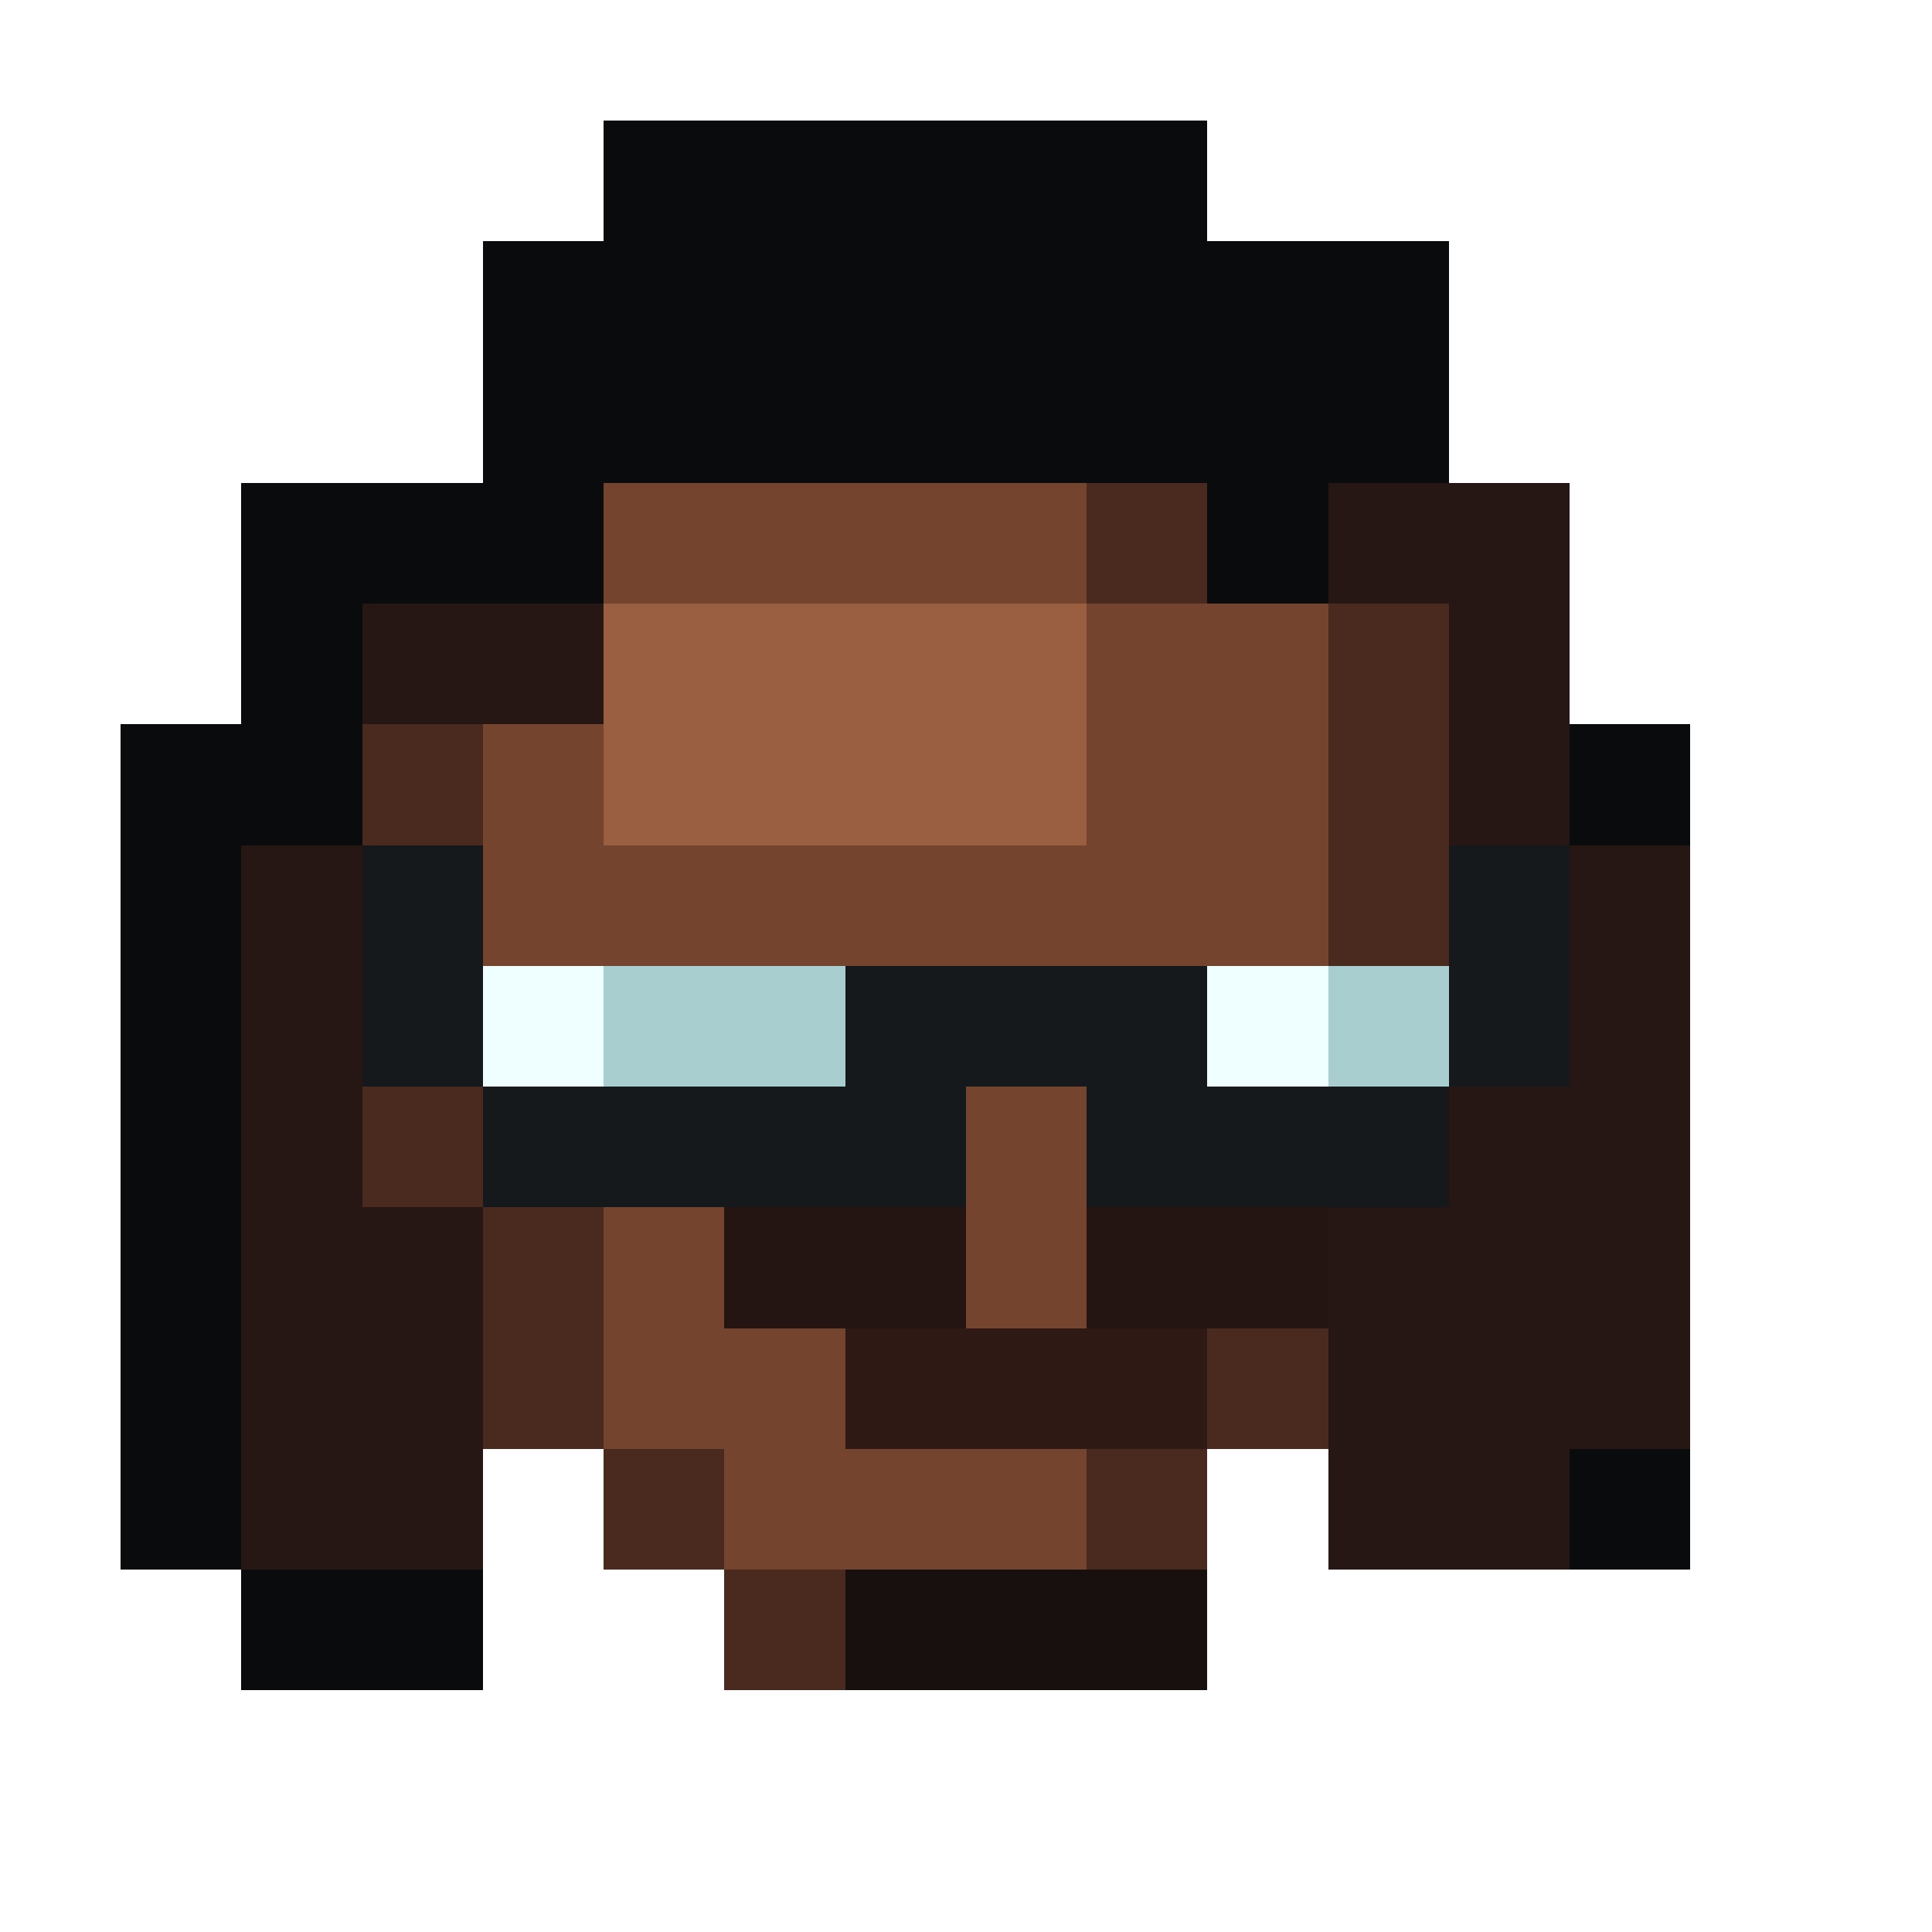
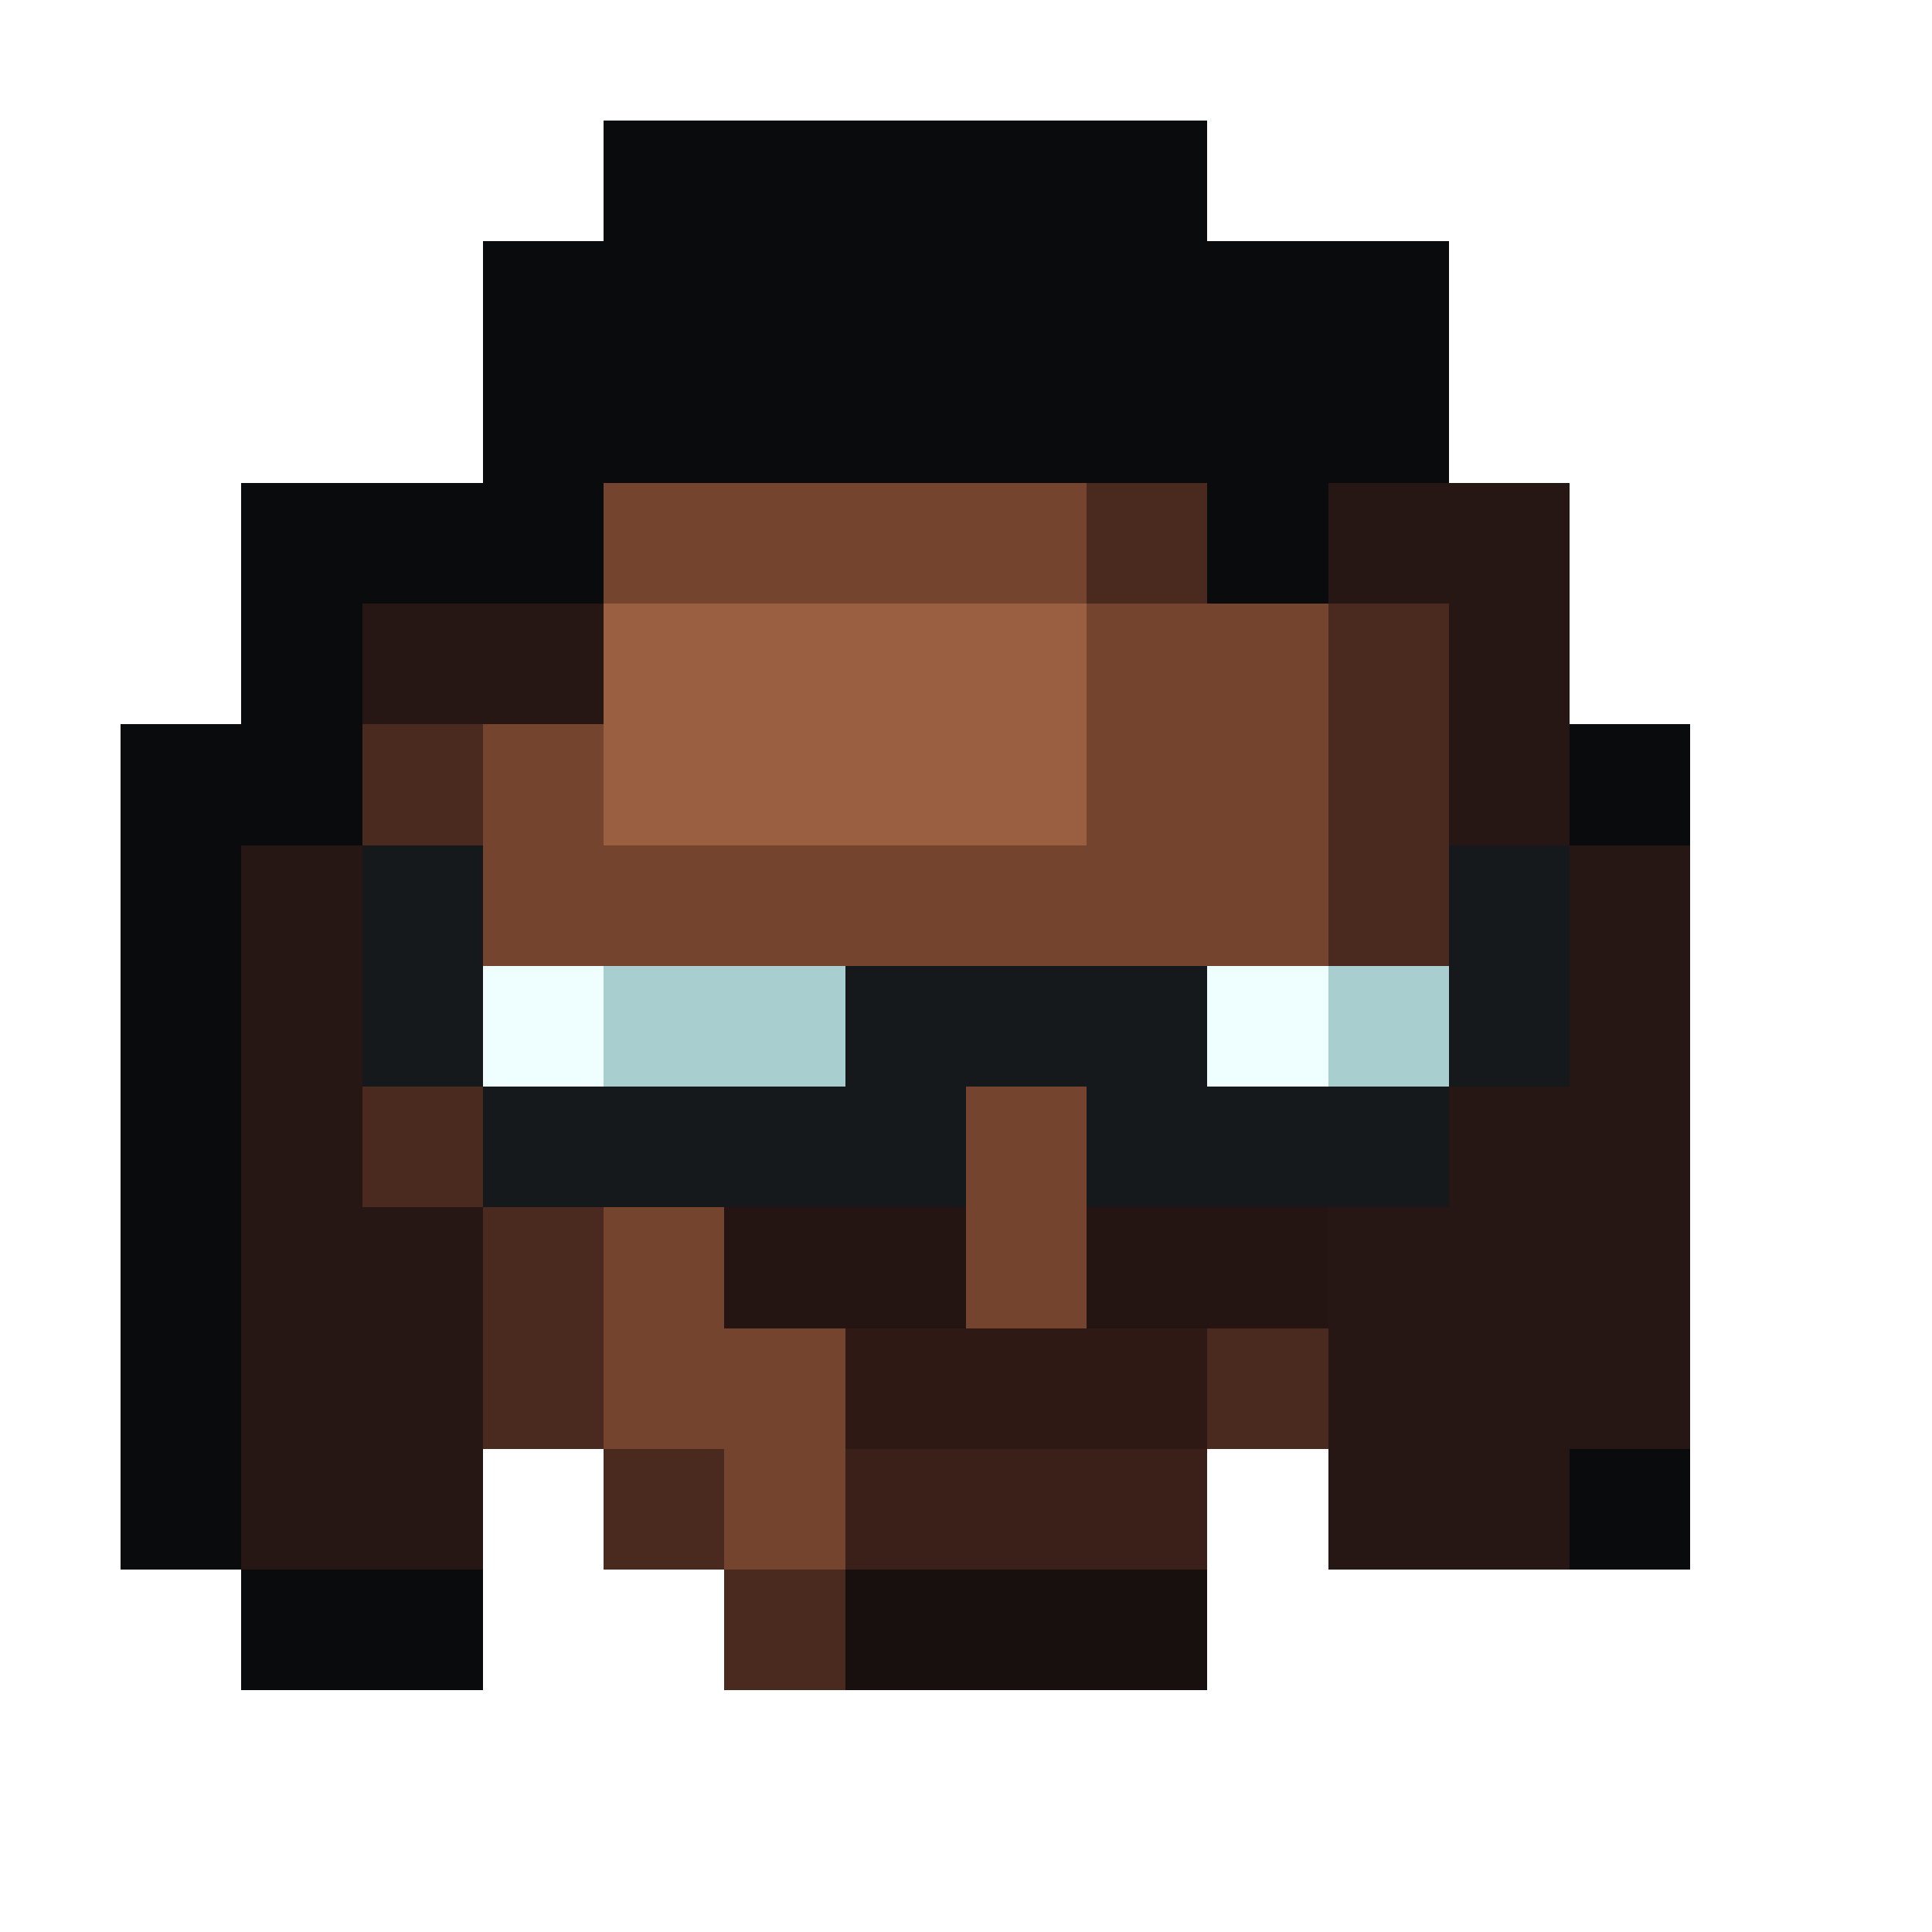
<svg xmlns="http://www.w3.org/2000/svg" viewBox="0 0 16 16" shape-rendering="crispEdges" data-m98-concept="start" data-m98-grid="16">
  <path fill="#0a0b0d" d="M5 1H10V2H12V4H13V6H14V13H12V10H11V5H5V10H4V14H2V13H1V6H2V4H4V2H5Z" />
  <path fill="#261714" d="M3 5H5V12H4V13H2V7H3ZM11 4H13V7H14V12H13V13H11Z" />
  <path fill="#4a291e" d="M5 4H10V5H12V10H11V12H10V13H9V14H6V13H5V12H4V10H3V6H5Z" />
  <path fill="#74442e" d="M5 4H9V5H11V10H10V12H9V13H6V12H5V10H4V6H5Z" />
  <rect fill="#995f40" x="5" y="5" width="4" height="2" />
  <path fill="#15191c" d="M3 7H4V8H8V10H4V9H3ZM9 8H12V7H13V9H12V10H9Z" />
  <rect fill="#a9ced0" x="4" y="8" width="3" height="1" />
  <rect fill="#a9ced0" x="10" y="8" width="2" height="1" />
  <rect fill="#efffff" x="4" y="8" width="1" height="1" />
  <rect fill="#efffff" x="10" y="8" width="1" height="1" />
  <rect fill="#15191c" x="8" y="8" width="1" height="1" />
  <rect fill="#241512" x="6" y="10" width="2" height="1" />
  <rect fill="#241512" x="9" y="10" width="2" height="1" />
  <rect fill="#2f1915" x="7" y="11" width="3" height="1" />
+   <rect fill="#3b2019" x="7" y="12" width="3" height="1" />
  <rect fill="#17100f" x="7" y="13" width="3" height="1" />
</svg>
